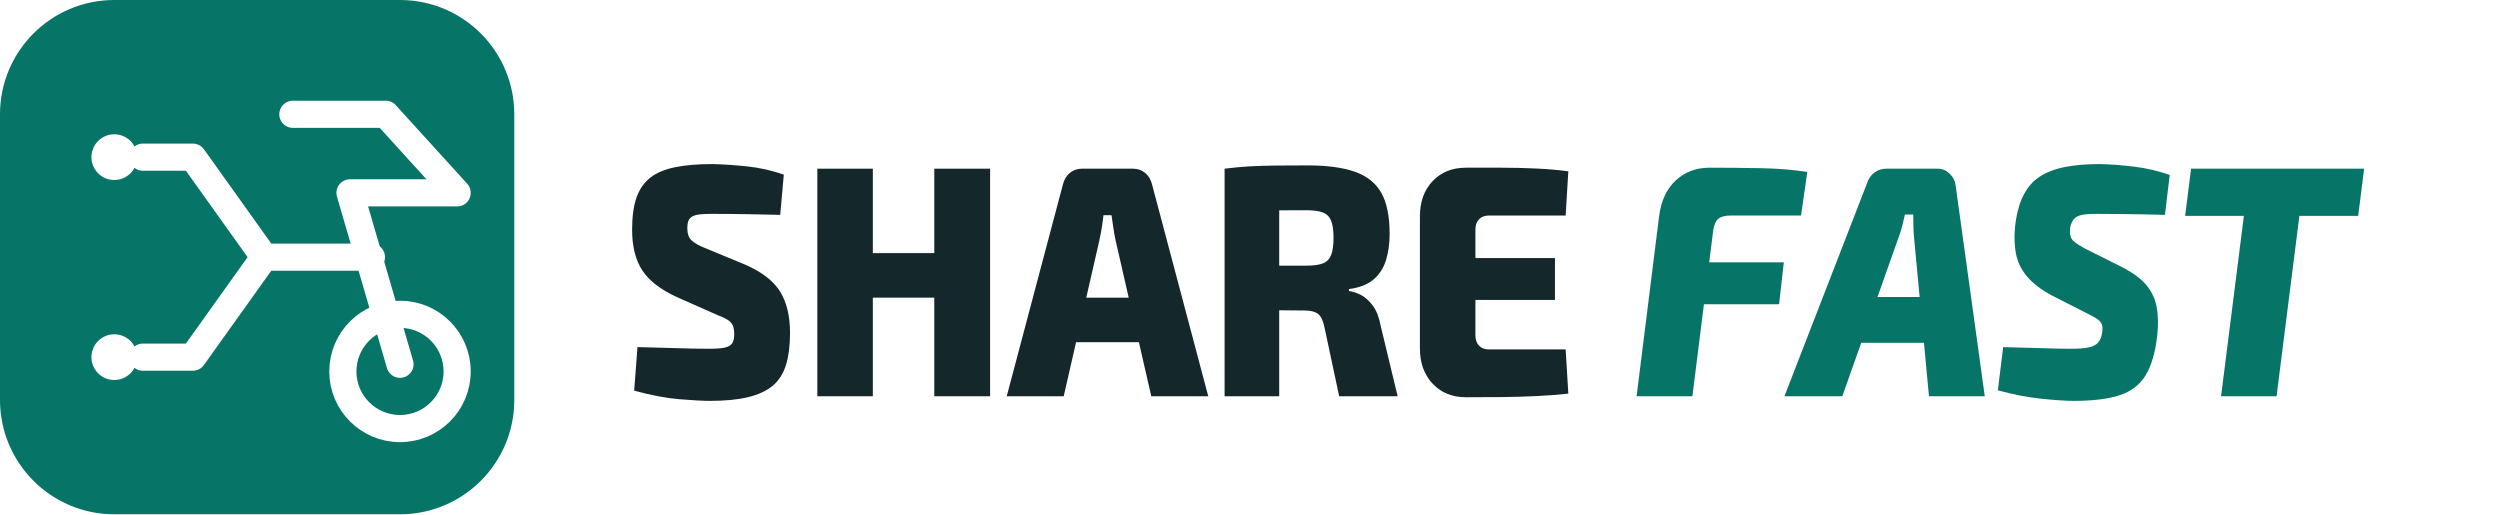
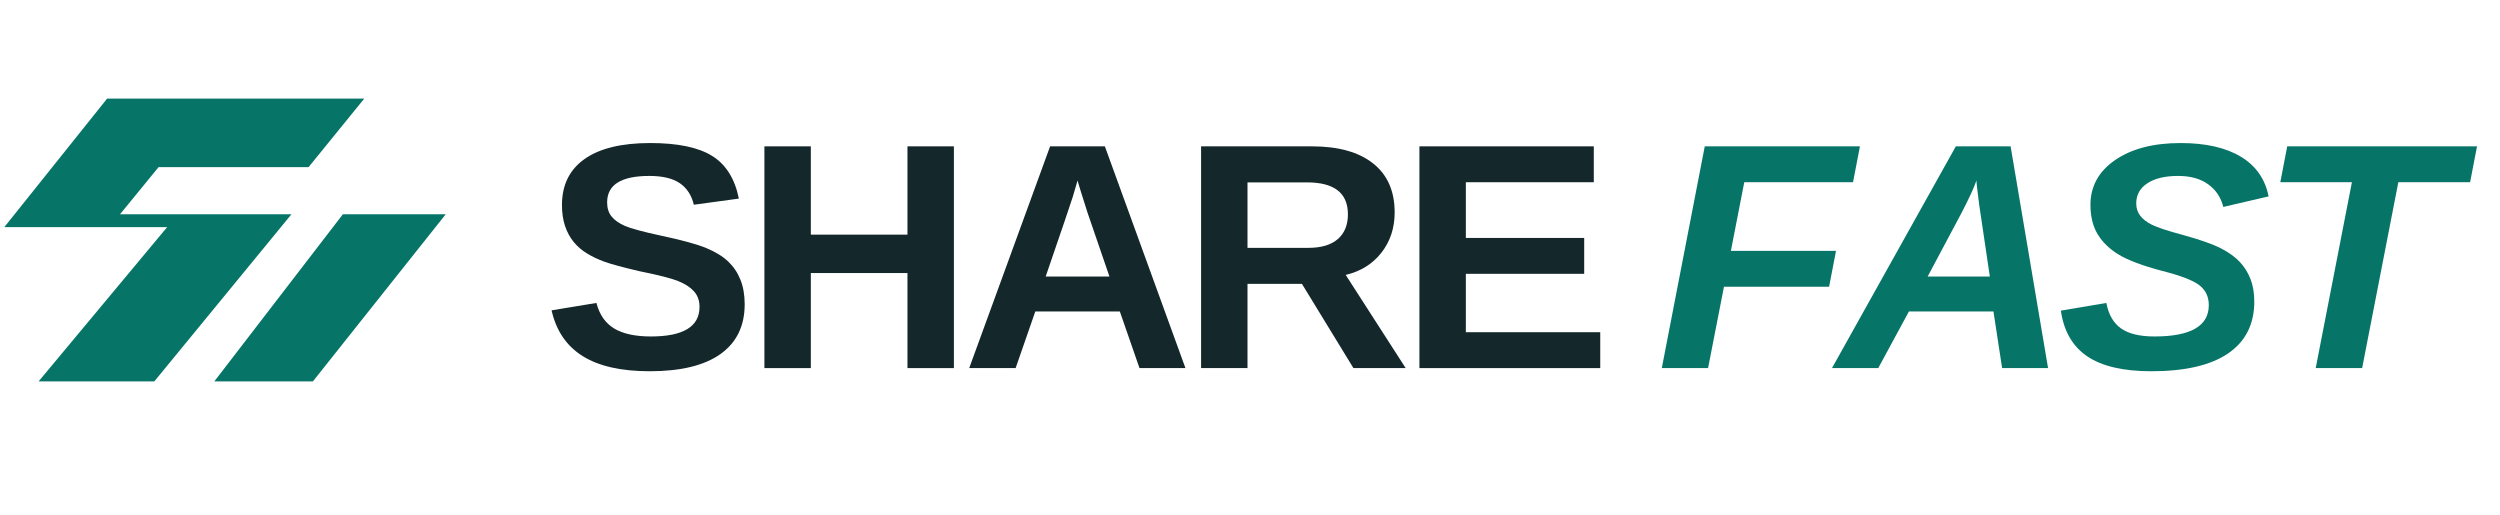
<svg xmlns="http://www.w3.org/2000/svg" viewBox="0 0 350 72" role="img" aria-labelledby="title">
-   <rect x="0" y="0" width="72" height="72" rx="16" fill="#067567" />
-   <g transform="translate(4 4)" color="#fff">
-     <path d="M16 18h7l10 14M16 46h7l10-14h15" fill="none" stroke="currentColor" stroke-width="3.8" stroke-linecap="round" stroke-linejoin="round" />
-     <circle cx="12" cy="18" r="3.2" fill="currentColor" />
-     <circle cx="12" cy="46" r="3.2" fill="currentColor" />
-     <path d="M37 12h13l10 11H45l7 24" fill="none" stroke="currentColor" stroke-width="3.8" stroke-linecap="round" stroke-linejoin="round" />
-     <circle cx="52" cy="48" r="8" fill="none" stroke="currentColor" stroke-width="3.8" />
+   <g transform="translate(0 0) scale(.6)" color="#067567">
+     <path d="M25 23H85L72 39H37L28 50H68L36 89H9L39 53H1L25 23Z" fill="currentColor" />
+     <path d="M80 50H104L73 89H50L80 50Z" fill="currentColor" />
  </g>
-   <g transform="translate(87 22) scale(0.0461739)">
-     <g transform="translate(0 725) scale(.9 -1)">
-       <path d="M306 704Q359 703 423.0 697.0Q487 691 547 672L535 550Q491 551 427.5 552.0Q364 553 303 553Q280 553 264.5 551.5Q249 550 239.5 545.5Q230 541 226.0 532.5Q222 524 222 509Q222 485 236.5 472.5Q251 460 288 447L417 399Q501 366 534.5 317.5Q568 269 568 192Q568 134 554.0 94.0Q540 54 508.5 31.0Q477 8 425.5 -3.0Q374 -14 298 -14Q263 -14 195.5 -9.0Q128 -4 43 17L54 149Q114 148 160.5 146.5Q207 145 241.5 144.5Q276 144 296 144Q330 144 348.0 147.5Q366 151 373.0 160.5Q380 170 380 188Q380 205 375.0 215.0Q370 225 357.5 232.0Q345 239 324 246L186 301Q104 335 70.0 382.0Q36 429 36 505Q36 565 51.0 603.0Q66 641 97.5 663.0Q129 685 181.0 694.5Q233 704 306 704Z" transform="translate(0 0)" fill="#14282b" />
-       <path d="M248 690V0H61V690ZM466 434V299H240V434ZM643 690V0H455V690Z" transform="translate(599 0)" fill="#14282b" />
-       <path d="M421 690Q444 690 461.5 677.0Q479 664 485 641L674 0H482L361 476Q357 493 354.0 512.5Q351 532 348 549H321Q319 532 315.5 512.5Q312 493 308 476L187 0H-5L184 641Q190 664 207.5 677.0Q225 690 248 690ZM516 299V164H153V299Z" transform="translate(1303 0)" fill="#14282b" />
-       <path d="M340 700Q437 700 498.0 681.0Q559 662 587.5 617.5Q616 573 616 492Q616 448 603.5 412.0Q591 376 561.0 353.5Q531 331 479 325V319Q498 317 519.5 307.0Q541 297 559.5 274.5Q578 252 586 213L643 0H446L397 207Q390 239 375.0 249.5Q360 260 331 260Q259 261 212.0 261.0Q165 261 132.5 262.0Q100 263 71 265L74 396H336Q372 396 391.5 403.0Q411 410 419.0 428.5Q427 447 427 480Q427 514 419.0 532.0Q411 550 391.5 557.0Q372 564 336 564Q237 564 168.5 563.0Q100 562 75 560L60 690Q104 695 143.0 697.0Q182 699 228.5 699.5Q275 700 340 700ZM244 690V0H60V690Z" transform="translate(1972 0)" fill="#14282b" />
-       <path d="M210 693Q268 693 328.5 693.0Q389 693 447.5 690.5Q506 688 555 682L546 548H288Q266 548 254.0 536.5Q242 525 242 505V185Q242 165 254.0 153.5Q266 142 288 142H546L555 8Q506 3 447.5 0.5Q389 -2 328.5 -2.5Q268 -3 210 -3Q141 -3 98.0 38.0Q55 79 55 145V545Q55 612 98.0 652.5Q141 693 210 693ZM73 419H510V292H73Z" transform="translate(2635 0)" fill="#14282b" />
-       <path d="M263 693Q348 693 436.0 691.5Q524 690 592 680L571 548H335Q305 548 292.0 538.0Q279 528 275 502L205 0H17L93 547Q103 616 149.0 654.5Q195 693 263 693ZM92 406H513L497 279H73Z" transform="translate(3403 0)" fill="#067567" />
-       <path d="M472 690Q494 690 511.5 675.0Q529 660 532 638L630 0H442L392 478Q390 497 389.5 515.0Q389 533 389 551H361Q357 536 352.0 517.0Q347 498 339 480L150 0H-45L233 645Q241 667 258.5 678.5Q276 690 299 690ZM514 301 498 162H138L155 301Z" transform="translate(3963 0)" fill="#067567" />
-       <path d="M351 704Q407 703 469.5 696.0Q532 689 588 671L572 550Q541 551 502.0 551.5Q463 552 422.0 552.5Q381 553 340 553Q319 553 303.5 551.5Q288 550 277.5 545.5Q267 541 261.0 532.0Q255 523 252 508Q251 495 254.0 485.0Q257 475 268.5 467.0Q280 459 302 448L422 394Q478 369 506.5 340.0Q535 311 543.5 273.0Q552 235 546 184Q536 106 506.5 63.0Q477 20 419.0 3.0Q361 -14 265 -14Q224 -14 155.0 -7.5Q86 -1 9 18L27 149Q85 148 131.5 146.5Q178 145 210.0 144.5Q242 144 256 144Q293 144 314.5 148.0Q336 152 346.5 162.5Q357 173 360 191Q363 207 360.0 216.0Q357 225 347.0 232.0Q337 239 319 247L190 306Q135 333 106.5 364.0Q78 395 70.0 432.5Q62 470 67 514Q74 571 94.5 608.0Q115 645 149.5 665.5Q184 686 234.5 695.0Q285 704 351 704Z" transform="translate(4628 0)" fill="#067567" />
-       <path d="M453 690 356 0H169L266 690ZM651 690 631 547H48L68 690Z" transform="translate(5220 0)" fill="#067567" />
+   <svg x="77" y="16" width="270" height="40" viewBox="0 0 12254 1470">
+     <g transform="translate(-49.000 1440.000) scale(1 -1)">
+       <path d="M1286 406Q1286 199 1132.5 89.5Q979 -20 682 -20Q411 -20 257.0 76.0Q103 172 59 367L344 414Q373 302 457.0 251.5Q541 201 690 201Q999 201 999 389Q999 449 963.5 488.0Q928 527 863.5 553.0Q799 579 616 616Q458 653 396.0 675.5Q334 698 284.0 728.5Q234 759 199.0 802.0Q164 845 144.5 903.0Q125 961 125 1036Q125 1227 268.5 1328.5Q412 1430 686 1430Q948 1430 1079.5 1348.0Q1211 1266 1249 1077L963 1038Q941 1129 873.5 1175.0Q806 1221 680 1221Q412 1221 412 1053Q412 998 440.5 963.0Q469 928 525.0 903.5Q581 879 752 842Q955 799 1042.5 762.5Q1130 726 1181.0 677.5Q1232 629 1259.0 561.5Q1286 494 1286 406Z" transform="translate(0 0)" fill="#14282b" />
+       <path d="M1046 0V604H432V0H137V1409H432V848H1046V1409H1341V0Z" transform="translate(1274.299 0)" fill="#14282b" />
+       <path d="M1133 0 1008 360H471L346 0H51L565 1409H913L1425 0ZM739 1192 733 1170Q723 1134 709.0 1088.0Q695 1042 537 582H942L803 987L760 1123Z" transform="translate(2661.597 0)" fill="#14282b" />
+       <path d="M1105 0 778 535H432V0H137V1409H841Q1093 1409 1230.0 1300.5Q1367 1192 1367 989Q1367 841 1283.0 733.5Q1199 626 1056 592L1437 0ZM1070 977Q1070 1180 810 1180H432V764H818Q942 764 1006.0 820.0Q1070 876 1070 977Z" transform="translate(4048.896 0)" fill="#14282b" />
+       <path d="M137 0V1409H1245V1181H432V827H1184V599H432V228H1286V0Z" transform="translate(5436.194 0)" fill="#14282b" />
+       <path d="M560 1181 475 745H1143L1099 517H431L330 0H36L309 1409H1295L1251 1181Z" transform="translate(7077.299 0)" fill="#067567" />
+       <path d="M1039 0 984 360H447L252 0H-42L745 1409H1093L1331 0ZM876 1192Q855 1128 778 980L566 582H961L894 1034Q876 1169 876 1192Z" transform="translate(8236.597 0)" fill="#067567" />
+       <path d="M600 -20Q333 -20 193.0 74.5Q53 169 25 365L314 414Q335 303 407.5 252.0Q480 201 620 201Q965 201 965 400Q965 480 905.0 526.5Q845 573 667 618Q483 667 394.5 720.0Q306 773 259.5 849.5Q213 926 213 1037Q213 1214 370.0 1322.0Q527 1430 786 1430Q1024 1430 1168.0 1343.5Q1312 1257 1345 1091L1057 1024Q1035 1114 961.5 1167.5Q888 1221 770 1221Q646 1221 575.0 1174.5Q504 1128 504 1047Q504 1000 530.0 967.0Q556 934 606.0 909.5Q656 885 804 845Q963 801 1039.0 762.5Q1115 724 1160.5 676.0Q1206 628 1230.0 566.0Q1254 504 1254 423Q1254 207 1088.0 93.5Q922 -20 600 -20Z" transform="translate(9623.896 0)" fill="#067567" />
+       <path d="M895 1181 665 0H370L600 1181H145L189 1409H1395L1351 1181Z" transform="translate(10898.194 0)" fill="#067567" />
    </g>
-   </g>
+   </svg>
</svg>
